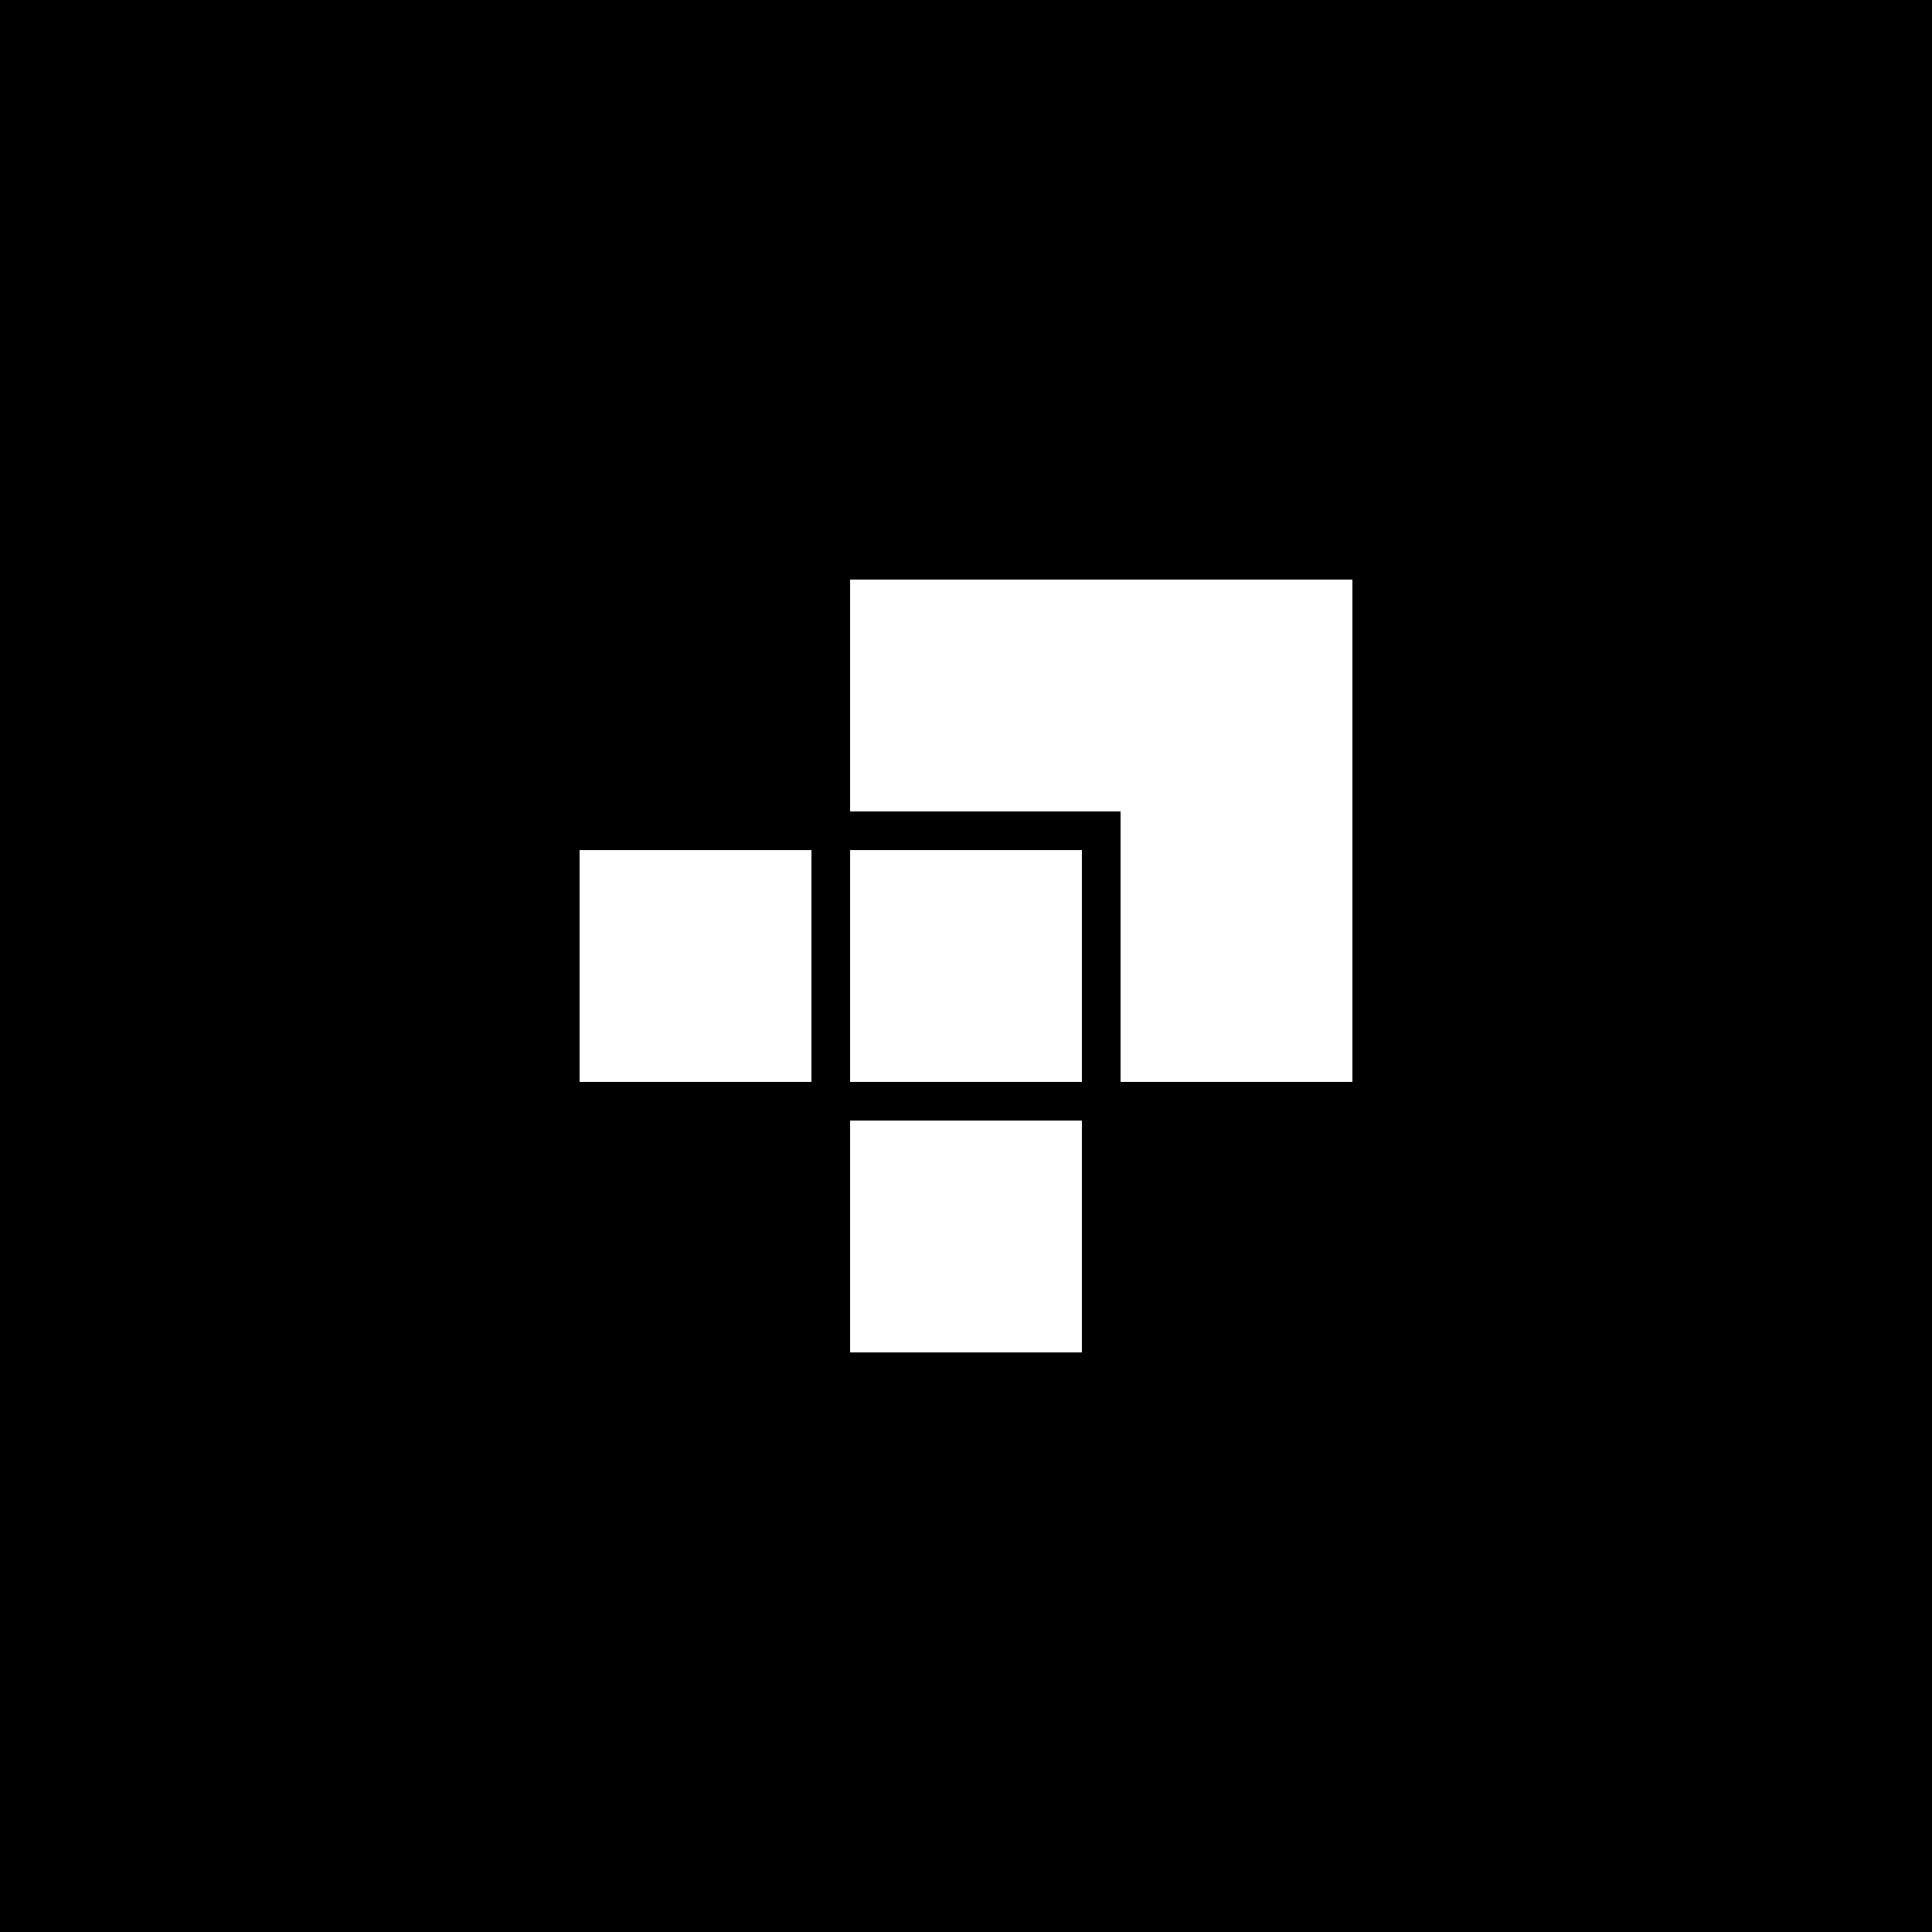
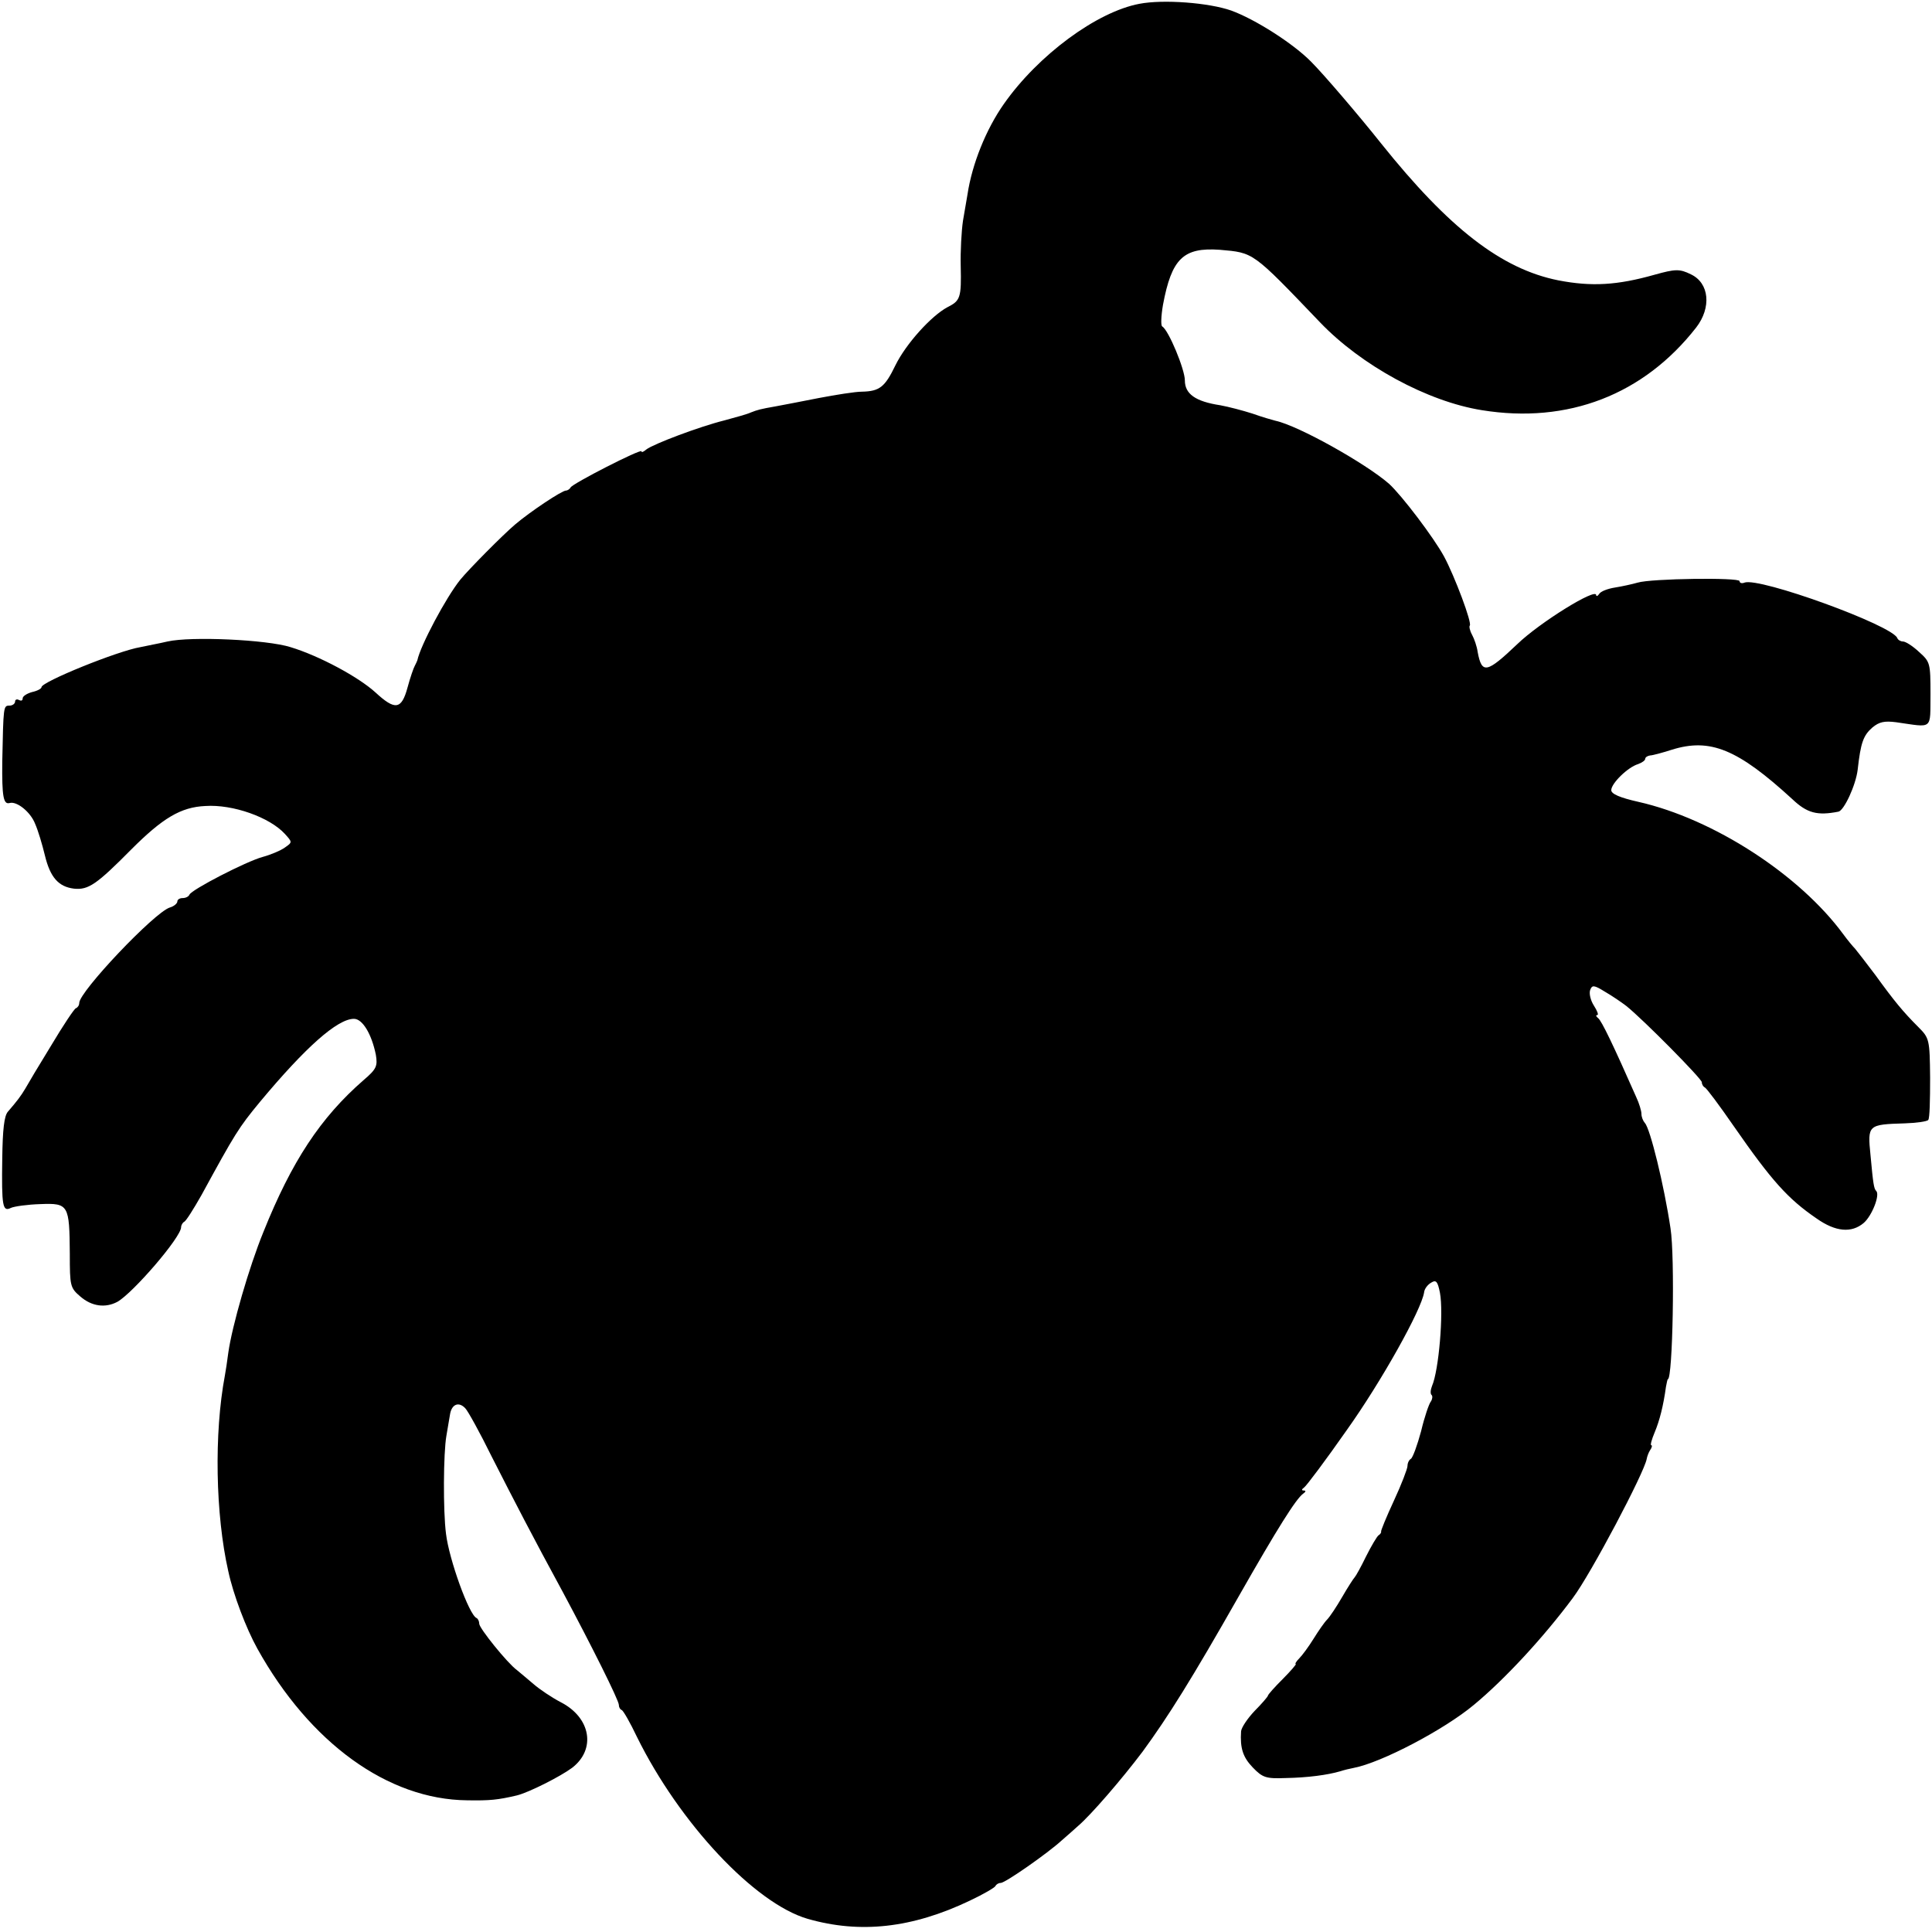
- <svg xmlns="http://www.w3.org/2000/svg" version="1.0" width="200pt" height="200pt" viewBox="0 0 200 200" preserveAspectRatio="xMidYMid meet">
-   <g transform="translate(0,200) scale(0.1,-0.1)" fill="#000000" stroke="none">
-     <path d="M0 1000 l0 -1000 1000 0 1000 0 0 1000 0 1000 -1000 0 -1000 0 0 -1000z m1400 140 l0 -260 -120 0 -120 0 0 140 0 140 -140 0 -140 0 0 120 0 120 260 0 260 0 0 -260z m-560 -140 l0 -120 -120 0 -120 0 0 120 0 120 120 0 120 0 0 -120z m280 0 l0 -120 -120 0 -120 0 0 120 0 120 120 0 120 0 0 -120z m0 -280 l0 -120 -120 0 -120 0 0 120 0 120 120 0 120 0 0 -120z" />
+ <svg xmlns="http://www.w3.org/2000/svg" version="1.0" width="512pt" height="512pt" viewBox="0 0 512 512" preserveAspectRatio="xMidYMid meet">
+   <g transform="translate(0,512) scale(0.1,-0.1)" fill="#000000" stroke="none">
+     <path d="M3020 5110 c-113 -21 -269 -136 -360 -266 -47 -67 -84 -159 -96 -239 -2 -11 -7 -42 -12 -70 -4 -27 -7 -81 -6 -120 2 -84 -1 -92 -35 -109 -43 -23 -110 -97 -138 -154 -28 -58 -42 -69 -89 -70 -17 0 -68 -8 -115 -17 -46 -9 -97 -19 -114 -22 -40 -7 -47 -9 -65 -16 -8 -4 -40 -13 -70 -21 -68 -17 -189 -63 -207 -77 -7 -6 -13 -9 -13 -5 0 8 -184 -86 -188 -96 -2 -4 -8 -8 -12 -8 -11 0 -95 -56 -135 -90 -33 -28 -122 -118 -145 -146 -38 -47 -106 -175 -114 -214 -1 -3 -4 -9 -7 -15 -3 -5 -12 -31 -19 -57 -16 -59 -33 -61 -85 -13 -45 41 -149 97 -225 120 -63 20 -264 29 -326 15 -21 -5 -54 -11 -72 -15 -60 -10 -262 -92 -262 -106 0 -4 -11 -10 -25 -13 -14 -4 -25 -11 -25 -17 0 -6 -4 -7 -10 -4 -5 3 -10 1 -10 -4 0 -6 -7 -11 -15 -11 -16 0 -16 -1 -19 -148 -1 -94 3 -115 20 -110 19 5 55 -24 67 -55 8 -18 19 -55 26 -84 14 -58 36 -83 77 -88 38 -4 60 11 152 104 83 83 131 112 196 115 73 5 171 -30 211 -74 20 -22 20 -22 0 -36 -11 -8 -37 -19 -59 -25 -44 -12 -189 -87 -194 -100 -2 -5 -10 -9 -18 -9 -8 0 -14 -4 -14 -9 0 -5 -9 -13 -20 -16 -41 -13 -240 -223 -240 -253 0 -6 -4 -12 -9 -14 -4 -1 -34 -46 -65 -98 -32 -52 -63 -104 -69 -115 -12 -20 -21 -32 -46 -61 -10 -11 -14 -48 -15 -123 -2 -129 1 -143 23 -132 9 4 44 9 78 10 75 3 77 -2 78 -132 0 -85 1 -90 28 -113 30 -26 66 -31 98 -14 41 23 169 171 169 198 0 5 4 12 8 14 5 2 25 34 46 71 89 163 98 178 155 247 120 144 205 220 249 220 23 0 47 -41 58 -95 5 -30 2 -38 -32 -67 -115 -100 -191 -216 -266 -403 -38 -93 -83 -249 -93 -320 -3 -23 -7 -50 -9 -60 -29 -154 -25 -369 9 -519 13 -61 47 -151 77 -205 139 -250 346 -400 556 -402 60 -1 81 1 132 13 32 8 115 50 146 73 64 49 50 133 -30 174 -23 12 -56 34 -72 48 -16 14 -36 30 -44 37 -25 18 -100 111 -100 123 0 6 -3 13 -7 15 -20 8 -73 156 -81 223 -8 61 -7 215 1 260 4 22 8 49 10 59 5 25 23 32 40 14 7 -7 39 -65 70 -128 60 -118 108 -211 189 -360 75 -140 148 -286 148 -298 0 -6 3 -12 8 -14 4 -2 22 -33 40 -71 113 -229 312 -441 452 -482 139 -40 277 -25 430 48 36 17 67 35 68 39 2 4 8 8 14 8 12 0 125 79 162 113 14 12 33 29 43 38 34 29 116 124 171 197 68 93 130 192 255 412 102 179 152 259 171 272 7 5 7 8 1 8 -6 0 -6 3 1 8 6 4 57 72 113 152 92 129 198 319 205 365 1 10 10 21 19 26 13 8 17 3 23 -27 10 -53 -3 -206 -21 -247 -4 -10 -5 -21 -1 -24 3 -3 2 -11 -2 -17 -5 -6 -17 -41 -26 -79 -10 -37 -22 -70 -27 -73 -5 -3 -9 -11 -9 -19 0 -7 -16 -49 -36 -92 -20 -43 -35 -80 -34 -82 1 -2 -2 -7 -7 -10 -4 -3 -19 -28 -33 -56 -13 -27 -27 -52 -30 -55 -3 -3 -18 -26 -33 -52 -15 -26 -33 -53 -40 -60 -7 -7 -23 -30 -36 -51 -13 -21 -30 -44 -38 -52 -8 -8 -12 -15 -9 -15 2 0 -13 -18 -35 -40 -21 -21 -39 -41 -39 -44 0 -2 -16 -21 -35 -40 -19 -20 -35 -44 -36 -54 -3 -45 5 -69 31 -96 26 -27 35 -30 87 -28 58 1 111 8 145 18 9 3 25 7 36 9 73 14 239 101 318 167 81 67 184 178 262 283 48 64 190 333 196 369 1 6 5 17 9 23 5 7 6 13 3 13 -3 0 1 15 9 34 13 31 23 70 30 121 2 11 4 20 5 20 13 0 19 325 7 400 -17 114 -54 265 -68 279 -5 6 -9 16 -9 24 0 8 -6 28 -14 45 -60 136 -92 203 -101 209 -5 4 -7 8 -2 8 4 0 0 11 -9 25 -9 14 -13 32 -10 41 5 14 10 14 39 -4 19 -11 44 -28 57 -38 46 -37 200 -193 200 -202 0 -6 4 -12 8 -14 4 -1 39 -48 77 -103 100 -144 143 -192 219 -244 51 -36 93 -39 125 -12 22 19 44 75 33 85 -6 6 -8 19 -15 95 -8 80 -7 81 91 84 31 1 59 5 62 9 4 4 5 54 5 112 -1 101 -2 105 -31 134 -41 41 -64 69 -114 138 -24 32 -49 64 -54 70 -6 6 -20 23 -31 38 -116 158 -344 306 -543 351 -49 11 -72 21 -72 31 0 18 44 61 71 69 11 4 19 10 19 14 0 4 6 8 13 9 6 0 32 7 57 15 102 32 175 2 320 -131 39 -37 66 -44 122 -33 15 3 46 70 51 111 8 72 15 91 39 112 18 15 32 18 63 14 99 -14 90 -22 91 74 0 83 -1 86 -30 112 -17 16 -36 28 -43 28 -6 0 -13 4 -15 9 -13 34 -366 162 -405 147 -7 -3 -13 -1 -13 4 0 10 -234 7 -270 -4 -14 -4 -41 -10 -60 -13 -19 -3 -38 -10 -42 -17 -4 -6 -8 -7 -8 -3 0 20 -150 -73 -209 -130 -81 -77 -94 -80 -105 -21 -2 15 -9 35 -15 46 -6 11 -8 22 -6 24 7 6 -40 131 -68 183 -27 50 -112 162 -146 193 -62 54 -240 154 -301 167 -8 2 -36 10 -61 19 -25 8 -63 18 -85 22 -66 10 -94 30 -94 66 0 29 -43 133 -60 143 -4 2 -3 28 2 57 23 123 54 153 151 146 90 -8 85 -4 265 -192 110 -115 285 -210 429 -233 228 -37 429 41 568 219 41 53 35 118 -14 141 -30 15 -42 14 -96 -1 -99 -28 -167 -32 -255 -15 -151 30 -290 138 -470 363 -58 73 -152 183 -185 216 -48 49 -149 113 -212 136 -60 21 -180 30 -243 18z" />
  </g>
</svg>
